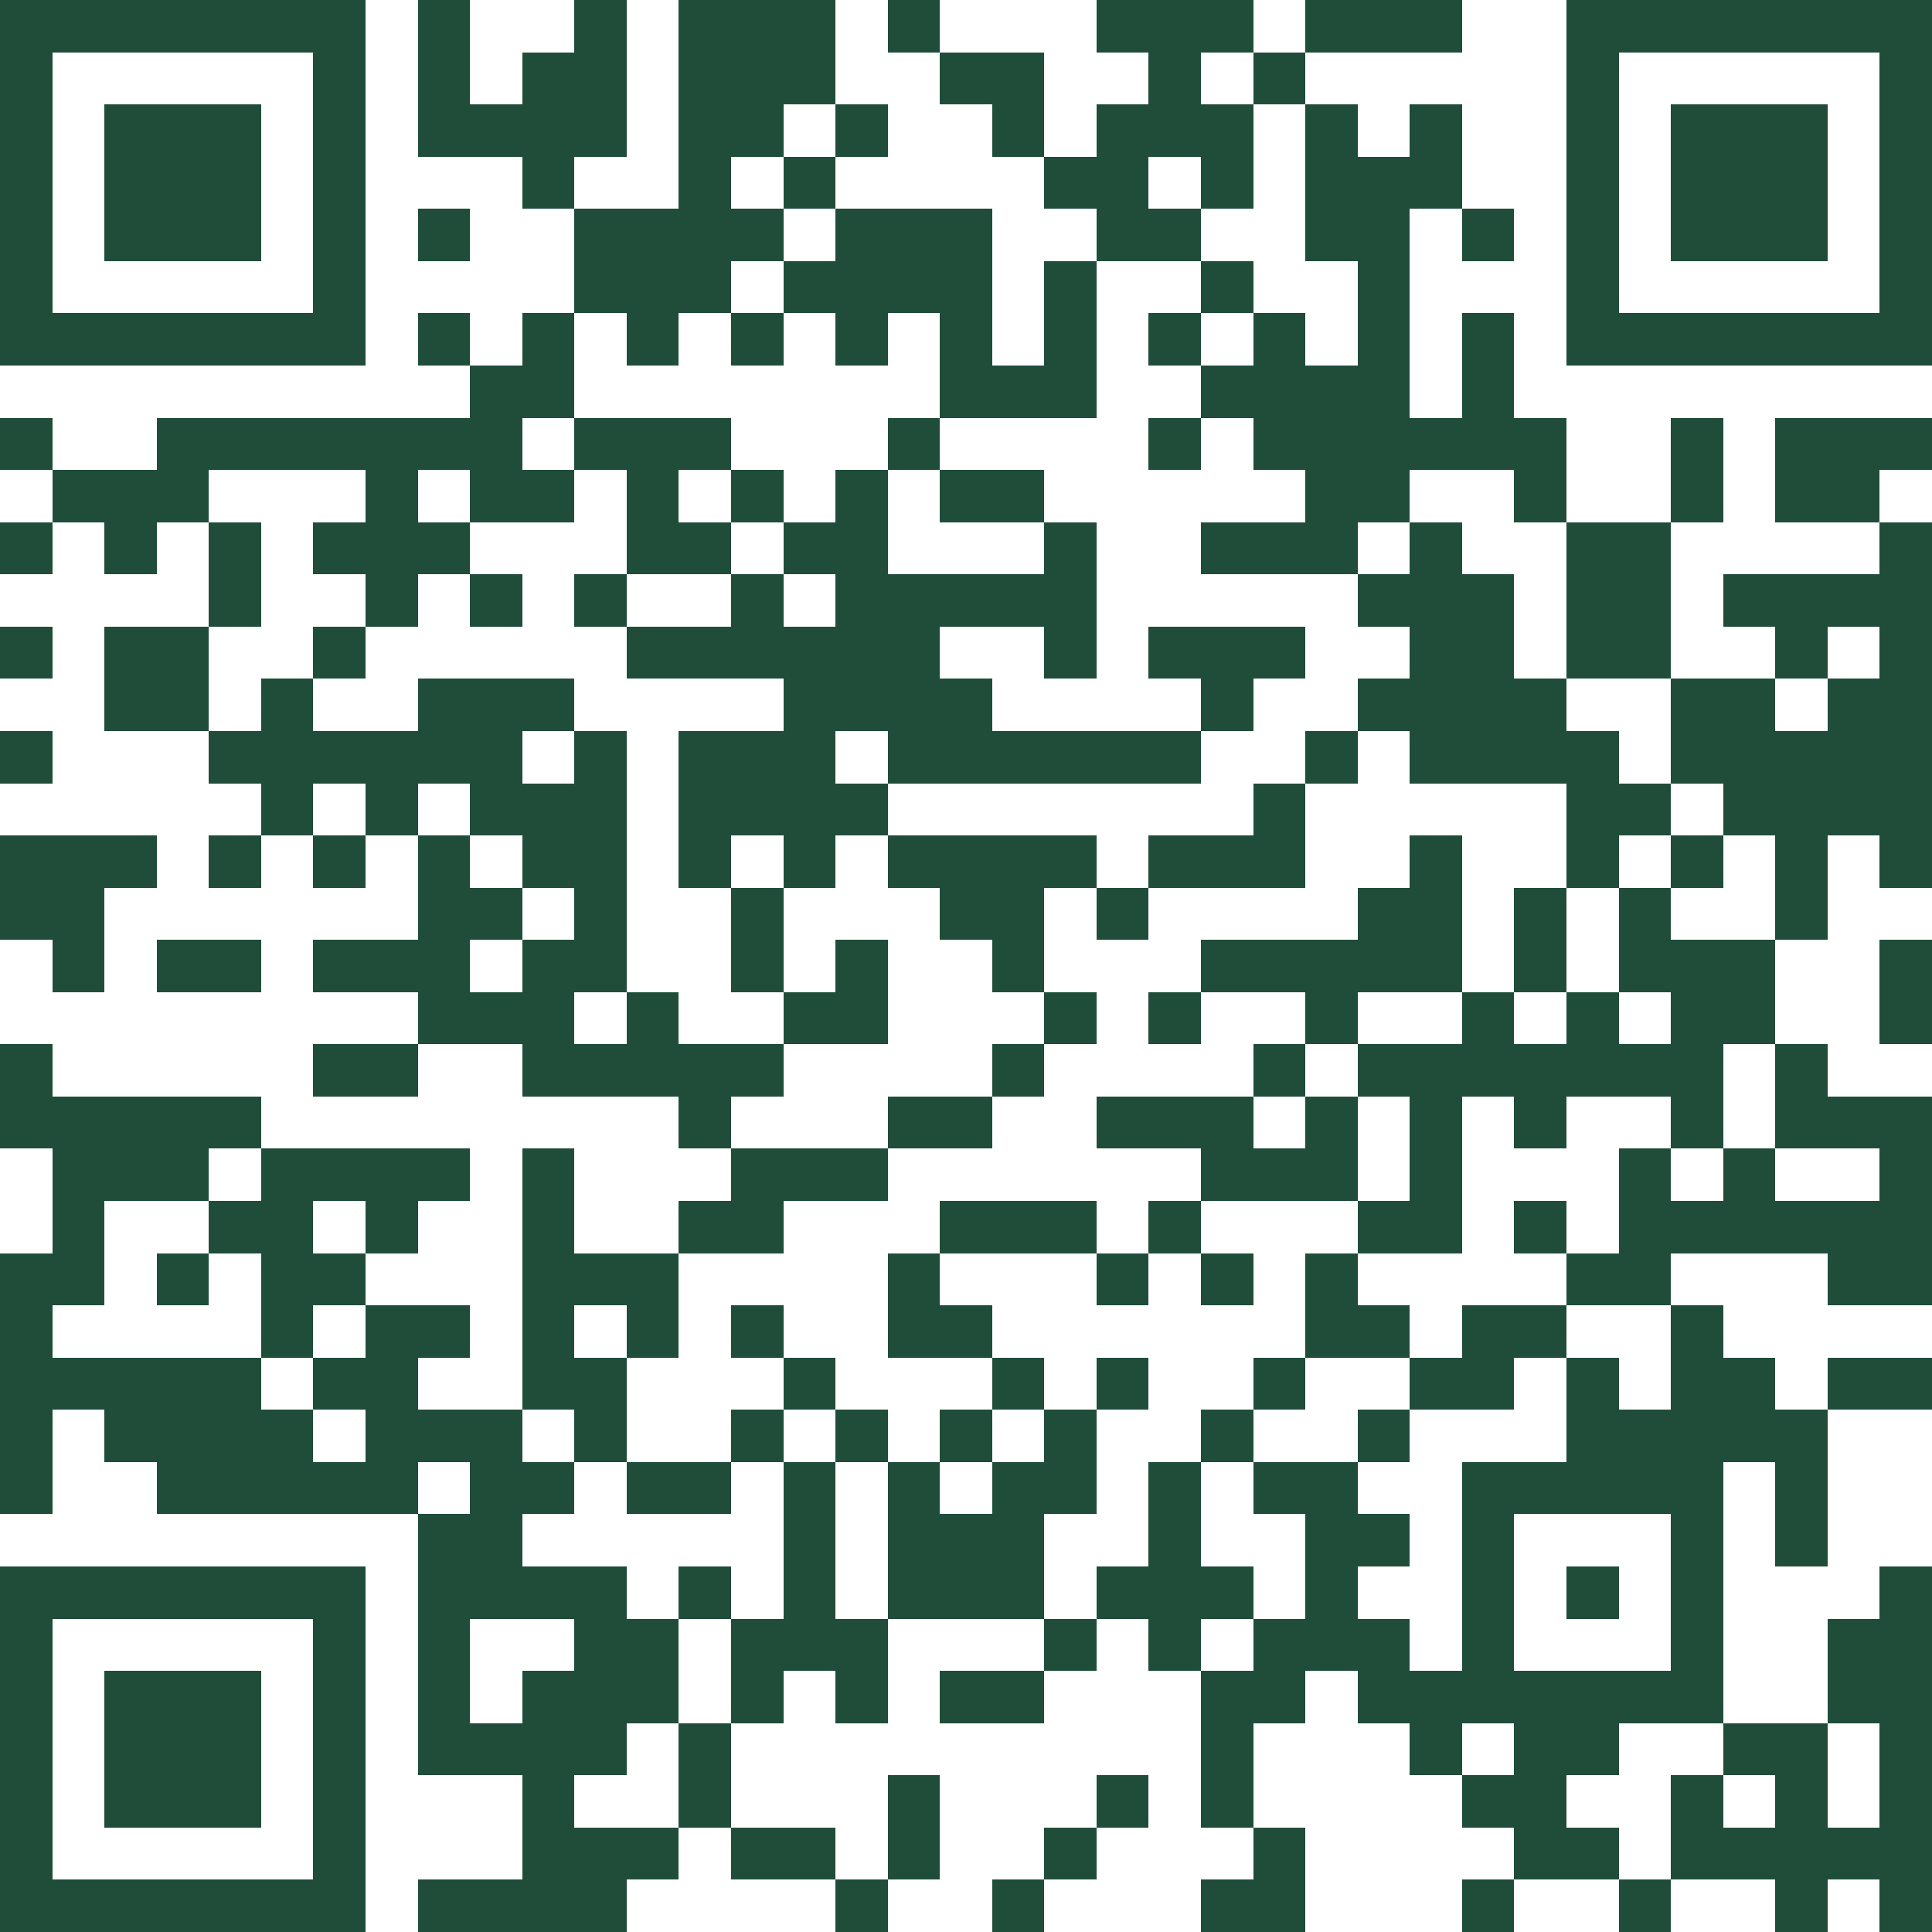
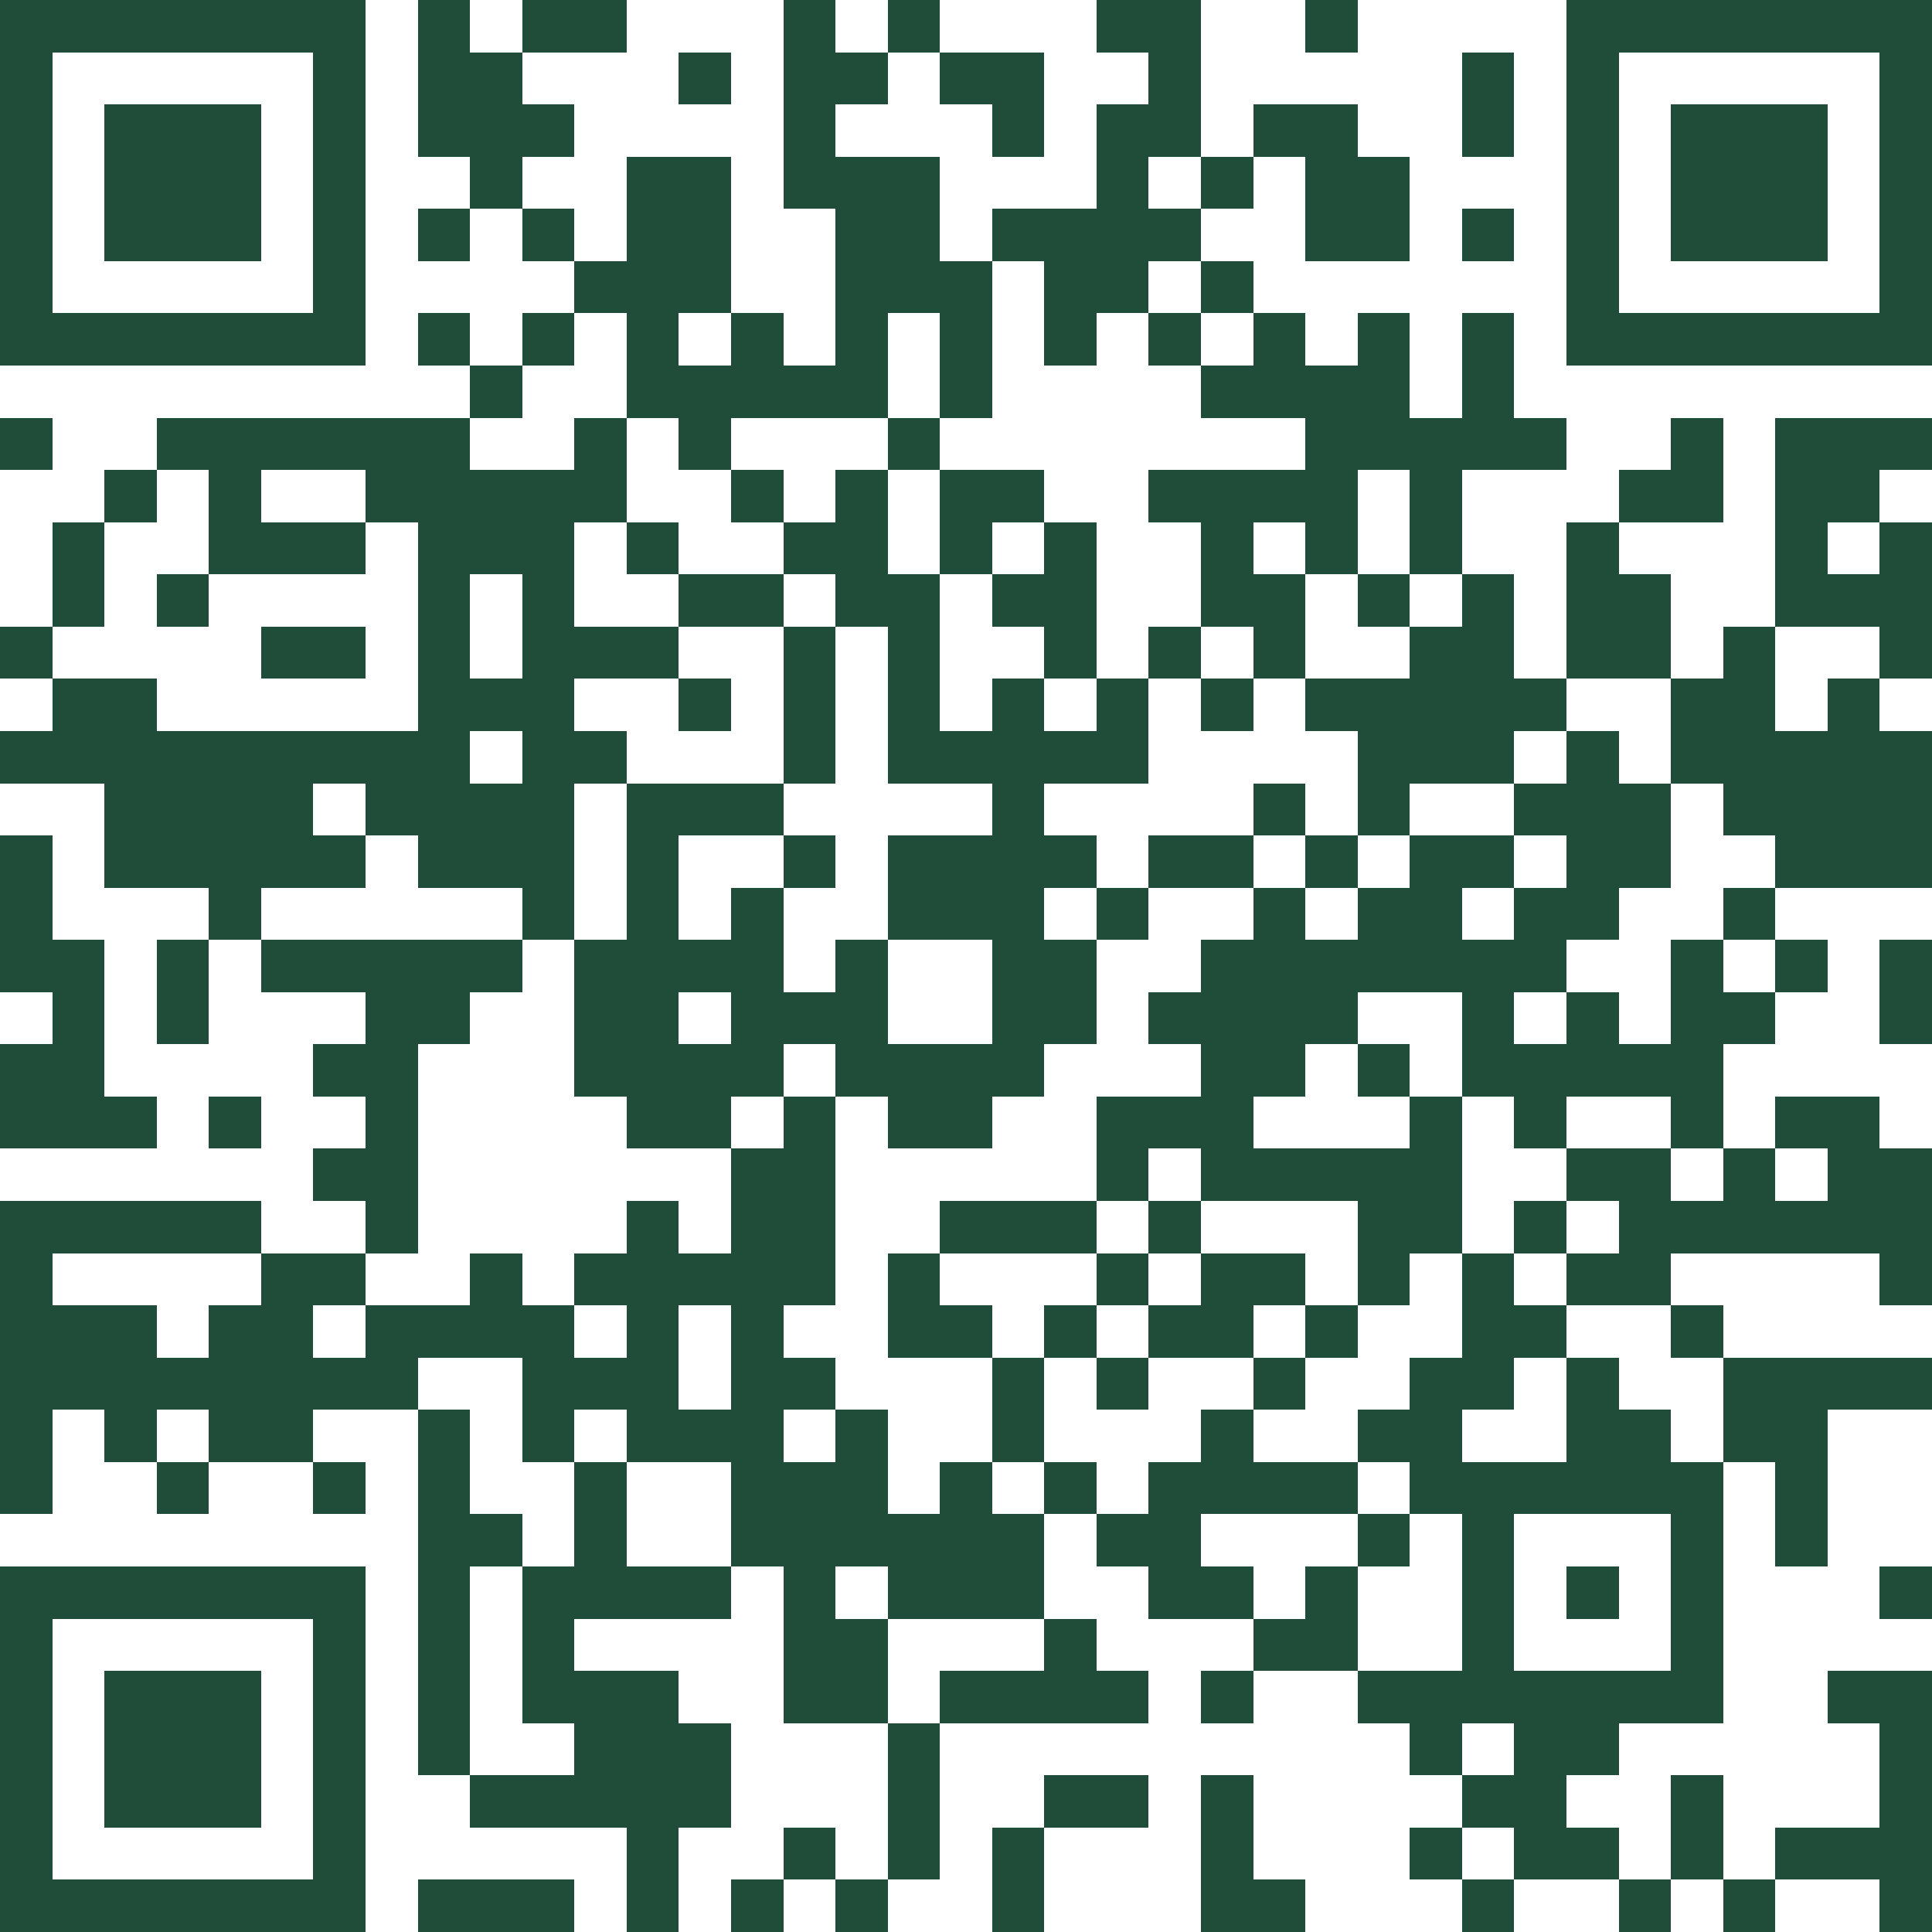
<svg xmlns="http://www.w3.org/2000/svg" viewBox="0 0 37 37" shape-rendering="crispEdges">
-   <path stroke="#1F4D3A" d="M0 0.5h7m1 0h1m2 0h1m1 0h3m1 0h1m3 0h3m1 0h3m2 0h7M0 1.5h1m5 0h1m1 0h1m1 0h2m1 0h3m2 0h2m2 0h1m1 0h1m5 0h1m5 0h1M0 2.5h1m1 0h3m1 0h1m1 0h4m1 0h2m1 0h1m2 0h1m1 0h3m1 0h1m1 0h1m2 0h1m1 0h3m1 0h1M0 3.5h1m1 0h3m1 0h1m3 0h1m2 0h1m1 0h1m4 0h2m1 0h1m1 0h3m2 0h1m1 0h3m1 0h1M0 4.5h1m1 0h3m1 0h1m1 0h1m2 0h4m1 0h3m2 0h2m2 0h2m1 0h1m1 0h1m1 0h3m1 0h1M0 5.5h1m5 0h1m4 0h3m1 0h4m1 0h1m2 0h1m2 0h1m3 0h1m5 0h1M0 6.5h7m1 0h1m1 0h1m1 0h1m1 0h1m1 0h1m1 0h1m1 0h1m1 0h1m1 0h1m1 0h1m1 0h1m1 0h7M9 7.5h2m7 0h3m2 0h4m1 0h1M0 8.5h1m2 0h7m1 0h3m3 0h1m4 0h1m1 0h6m2 0h1m1 0h3M1 9.5h3m3 0h1m1 0h2m1 0h1m1 0h1m1 0h1m1 0h2m5 0h2m2 0h1m2 0h1m1 0h2M0 10.5h1m1 0h1m1 0h1m1 0h3m3 0h2m1 0h2m3 0h1m2 0h3m1 0h1m2 0h2m4 0h1M4 11.5h1m2 0h1m1 0h1m1 0h1m2 0h1m1 0h5m5 0h3m1 0h2m1 0h4M0 12.5h1m1 0h2m2 0h1m5 0h6m2 0h1m1 0h3m2 0h2m1 0h2m2 0h1m1 0h1M2 13.5h2m1 0h1m2 0h3m4 0h4m4 0h1m2 0h4m2 0h2m1 0h2M0 14.5h1m3 0h6m1 0h1m1 0h3m1 0h6m2 0h1m1 0h4m1 0h5M5 15.5h1m1 0h1m1 0h3m1 0h4m7 0h1m5 0h2m1 0h4M0 16.5h3m1 0h1m1 0h1m1 0h1m1 0h2m1 0h1m1 0h1m1 0h4m1 0h3m2 0h1m2 0h1m1 0h1m1 0h1m1 0h1M0 17.5h2m6 0h2m1 0h1m2 0h1m3 0h2m1 0h1m4 0h2m1 0h1m1 0h1m2 0h1M1 18.5h1m1 0h2m1 0h3m1 0h2m2 0h1m1 0h1m2 0h1m3 0h5m1 0h1m1 0h3m2 0h1M8 19.5h3m1 0h1m2 0h2m3 0h1m1 0h1m2 0h1m2 0h1m1 0h1m1 0h2m2 0h1M0 20.5h1m5 0h2m2 0h5m4 0h1m4 0h1m1 0h7m1 0h1M0 21.5h5m8 0h1m3 0h2m2 0h3m1 0h1m1 0h1m1 0h1m2 0h1m1 0h3M1 22.5h3m1 0h4m1 0h1m3 0h3m6 0h3m1 0h1m3 0h1m1 0h1m2 0h1M1 23.5h1m2 0h2m1 0h1m2 0h1m2 0h2m3 0h3m1 0h1m3 0h2m1 0h1m1 0h6M0 24.5h2m1 0h1m1 0h2m3 0h3m4 0h1m3 0h1m1 0h1m1 0h1m4 0h2m3 0h2M0 25.5h1m4 0h1m1 0h2m1 0h1m1 0h1m1 0h1m2 0h2m6 0h2m1 0h2m2 0h1M0 26.5h5m1 0h2m2 0h2m3 0h1m3 0h1m1 0h1m2 0h1m2 0h2m1 0h1m1 0h2m1 0h2M0 27.5h1m1 0h4m1 0h3m1 0h1m2 0h1m1 0h1m1 0h1m1 0h1m2 0h1m2 0h1m3 0h5M0 28.5h1m2 0h5m1 0h2m1 0h2m1 0h1m1 0h1m1 0h2m1 0h1m1 0h2m2 0h5m1 0h1M8 29.5h2m5 0h1m1 0h3m2 0h1m2 0h2m1 0h1m3 0h1m1 0h1M0 30.5h7m1 0h4m1 0h1m1 0h1m1 0h3m1 0h3m1 0h1m2 0h1m1 0h1m1 0h1m3 0h1M0 31.5h1m5 0h1m1 0h1m2 0h2m1 0h3m3 0h1m1 0h1m1 0h3m1 0h1m3 0h1m2 0h2M0 32.5h1m1 0h3m1 0h1m1 0h1m1 0h3m1 0h1m1 0h1m1 0h2m3 0h2m1 0h7m2 0h2M0 33.5h1m1 0h3m1 0h1m1 0h4m1 0h1m9 0h1m3 0h1m1 0h2m2 0h2m1 0h1M0 34.5h1m1 0h3m1 0h1m3 0h1m2 0h1m3 0h1m3 0h1m1 0h1m4 0h2m2 0h1m1 0h1m1 0h1M0 35.5h1m5 0h1m3 0h3m1 0h2m1 0h1m2 0h1m3 0h1m4 0h2m1 0h5M0 36.5h7m1 0h4m4 0h1m2 0h1m3 0h2m3 0h1m2 0h1m2 0h1m1 0h1" />
+   <path stroke="#1F4D3A" d="M0 0.5h7m1 0h1m1 0h2m3 0h1m1 0h1m3 0h2m2 0h1m4 0h7M0 1.5h1m5 0h1m1 0h2m3 0h1m1 0h2m1 0h2m2 0h1m5 0h1m1 0h1m5 0h1M0 2.5h1m1 0h3m1 0h1m1 0h3m4 0h1m3 0h1m1 0h2m1 0h2m2 0h1m1 0h1m1 0h3m1 0h1M0 3.5h1m1 0h3m1 0h1m2 0h1m2 0h2m1 0h3m3 0h1m1 0h1m1 0h2m3 0h1m1 0h3m1 0h1M0 4.5h1m1 0h3m1 0h1m1 0h1m1 0h1m1 0h2m2 0h2m1 0h4m2 0h2m1 0h1m1 0h1m1 0h3m1 0h1M0 5.5h1m5 0h1m4 0h3m2 0h3m1 0h2m1 0h1m6 0h1m5 0h1M0 6.5h7m1 0h1m1 0h1m1 0h1m1 0h1m1 0h1m1 0h1m1 0h1m1 0h1m1 0h1m1 0h1m1 0h1m1 0h7M9 7.5h1m2 0h5m1 0h1m4 0h4m1 0h1M0 8.5h1m2 0h6m2 0h1m1 0h1m3 0h1m7 0h5m2 0h1m1 0h3M2 9.5h1m1 0h1m2 0h5m2 0h1m1 0h1m1 0h2m2 0h4m1 0h1m3 0h2m1 0h2M1 10.5h1m2 0h3m1 0h3m1 0h1m2 0h2m1 0h1m1 0h1m2 0h1m1 0h1m1 0h1m2 0h1m3 0h1m1 0h1M1 11.5h1m1 0h1m4 0h1m1 0h1m2 0h2m1 0h2m1 0h2m2 0h2m1 0h1m1 0h1m1 0h2m2 0h3M0 12.5h1m4 0h2m1 0h1m1 0h3m2 0h1m1 0h1m2 0h1m1 0h1m1 0h1m2 0h2m1 0h2m1 0h1m2 0h1M1 13.5h2m5 0h3m2 0h1m1 0h1m1 0h1m1 0h1m1 0h1m1 0h1m1 0h5m2 0h2m1 0h1M0 14.5h9m1 0h2m3 0h1m1 0h5m4 0h3m1 0h1m1 0h5M2 15.5h4m1 0h4m1 0h3m4 0h1m4 0h1m1 0h1m2 0h3m1 0h4M0 16.5h1m1 0h5m1 0h3m1 0h1m2 0h1m1 0h4m1 0h2m1 0h1m1 0h2m1 0h2m2 0h3M0 17.5h1m3 0h1m5 0h1m1 0h1m1 0h1m2 0h3m1 0h1m2 0h1m1 0h2m1 0h2m2 0h1M0 18.5h2m1 0h1m1 0h5m1 0h4m1 0h1m2 0h2m2 0h7m2 0h1m1 0h1m1 0h1M1 19.5h1m1 0h1m3 0h2m2 0h2m1 0h3m2 0h2m1 0h4m2 0h1m1 0h1m1 0h2m2 0h1M0 20.5h2m4 0h2m3 0h4m1 0h4m3 0h2m1 0h1m1 0h5M0 21.5h3m1 0h1m2 0h1m4 0h2m1 0h1m1 0h2m2 0h3m3 0h1m1 0h1m2 0h1m1 0h2M6 22.5h2m6 0h2m5 0h1m1 0h5m2 0h2m1 0h1m1 0h2M0 23.5h5m2 0h1m4 0h1m1 0h2m2 0h3m1 0h1m3 0h2m1 0h1m1 0h6M0 24.5h1m4 0h2m2 0h1m1 0h5m1 0h1m3 0h1m1 0h2m1 0h1m1 0h1m1 0h2m4 0h1M0 25.5h3m1 0h2m1 0h4m1 0h1m1 0h1m2 0h2m1 0h1m1 0h2m1 0h1m2 0h2m2 0h1M0 26.5h8m2 0h3m1 0h2m3 0h1m1 0h1m2 0h1m2 0h2m1 0h1m2 0h4M0 27.5h1m1 0h1m1 0h2m2 0h1m1 0h1m1 0h3m1 0h1m2 0h1m3 0h1m2 0h2m2 0h2m1 0h2M0 28.5h1m2 0h1m2 0h1m1 0h1m2 0h1m2 0h3m1 0h1m1 0h1m1 0h4m1 0h6m1 0h1M8 29.5h2m1 0h1m2 0h6m1 0h2m3 0h1m1 0h1m3 0h1m1 0h1M0 30.5h7m1 0h1m1 0h4m1 0h1m1 0h3m2 0h2m1 0h1m2 0h1m1 0h1m1 0h1m3 0h1M0 31.5h1m5 0h1m1 0h1m1 0h1m4 0h2m3 0h1m3 0h2m2 0h1m3 0h1M0 32.5h1m1 0h3m1 0h1m1 0h1m1 0h3m2 0h2m1 0h4m1 0h1m2 0h7m2 0h2M0 33.5h1m1 0h3m1 0h1m1 0h1m2 0h3m3 0h1m9 0h1m1 0h2m5 0h1M0 34.5h1m1 0h3m1 0h1m2 0h5m3 0h1m2 0h2m1 0h1m4 0h2m2 0h1m3 0h1M0 35.5h1m5 0h1m5 0h1m2 0h1m1 0h1m1 0h1m3 0h1m3 0h1m1 0h2m1 0h1m1 0h3M0 36.5h7m1 0h3m1 0h1m1 0h1m1 0h1m2 0h1m3 0h2m3 0h1m2 0h1m1 0h1m2 0h1" />
</svg>
